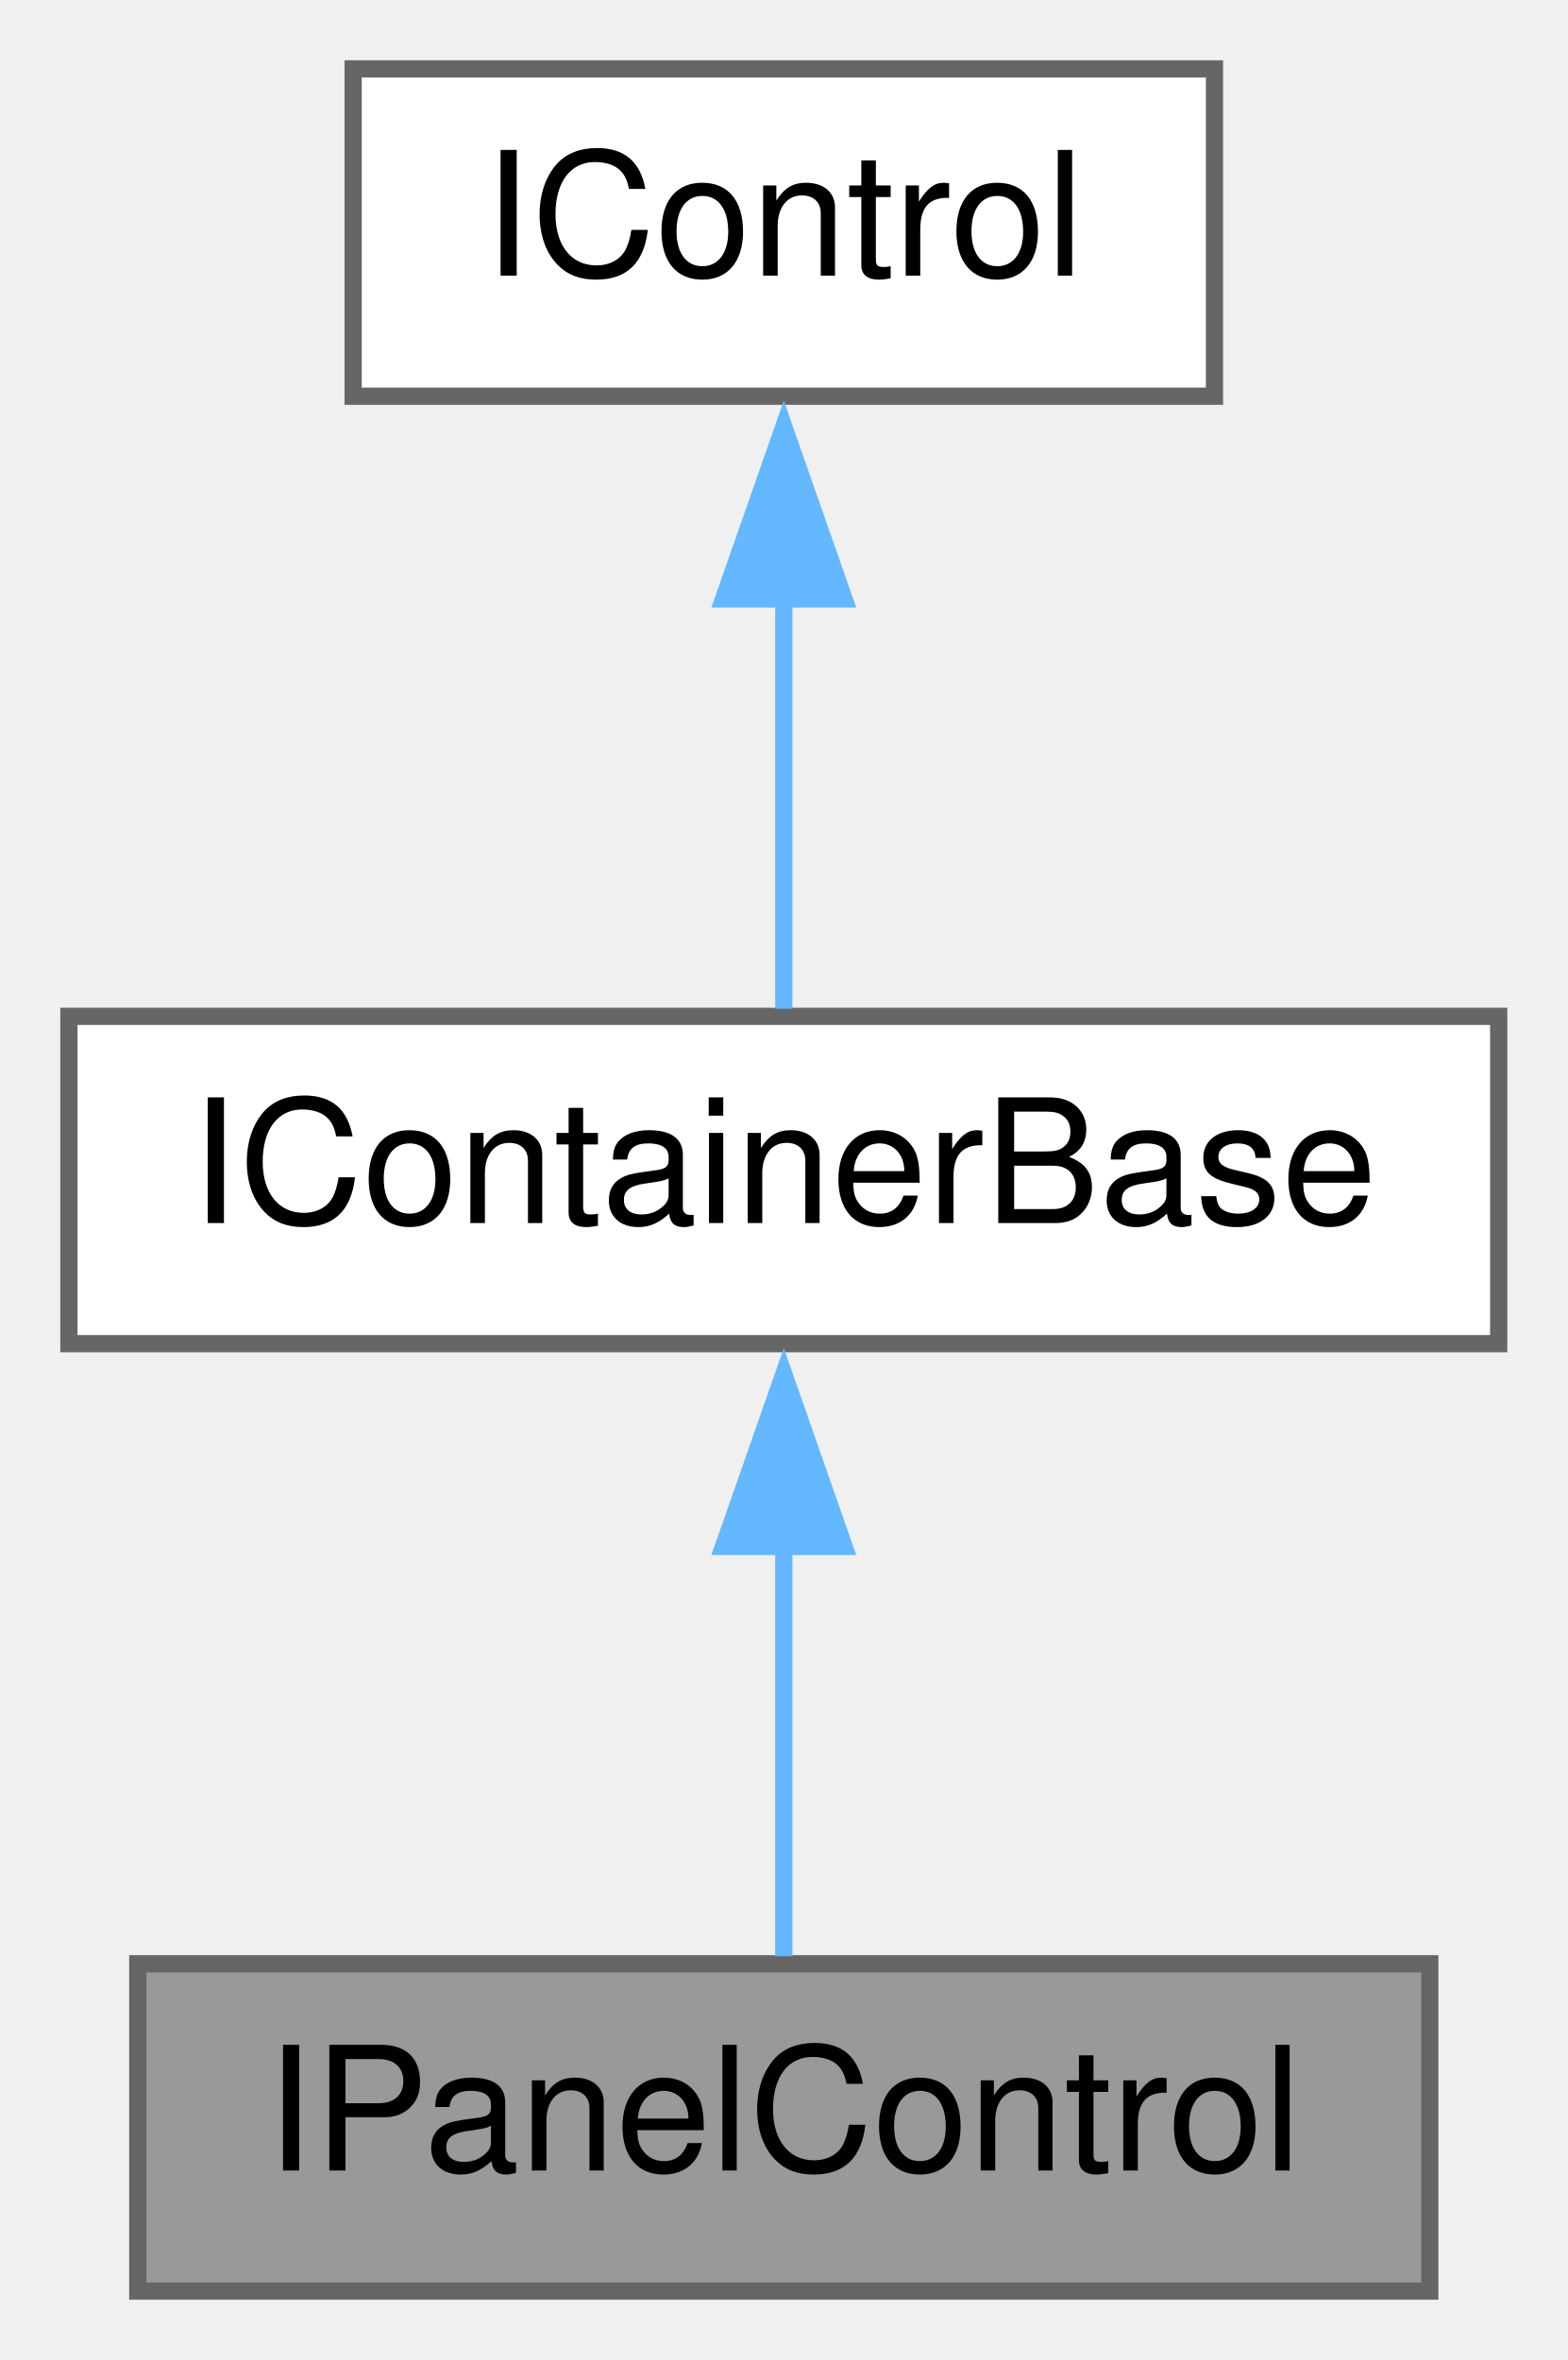
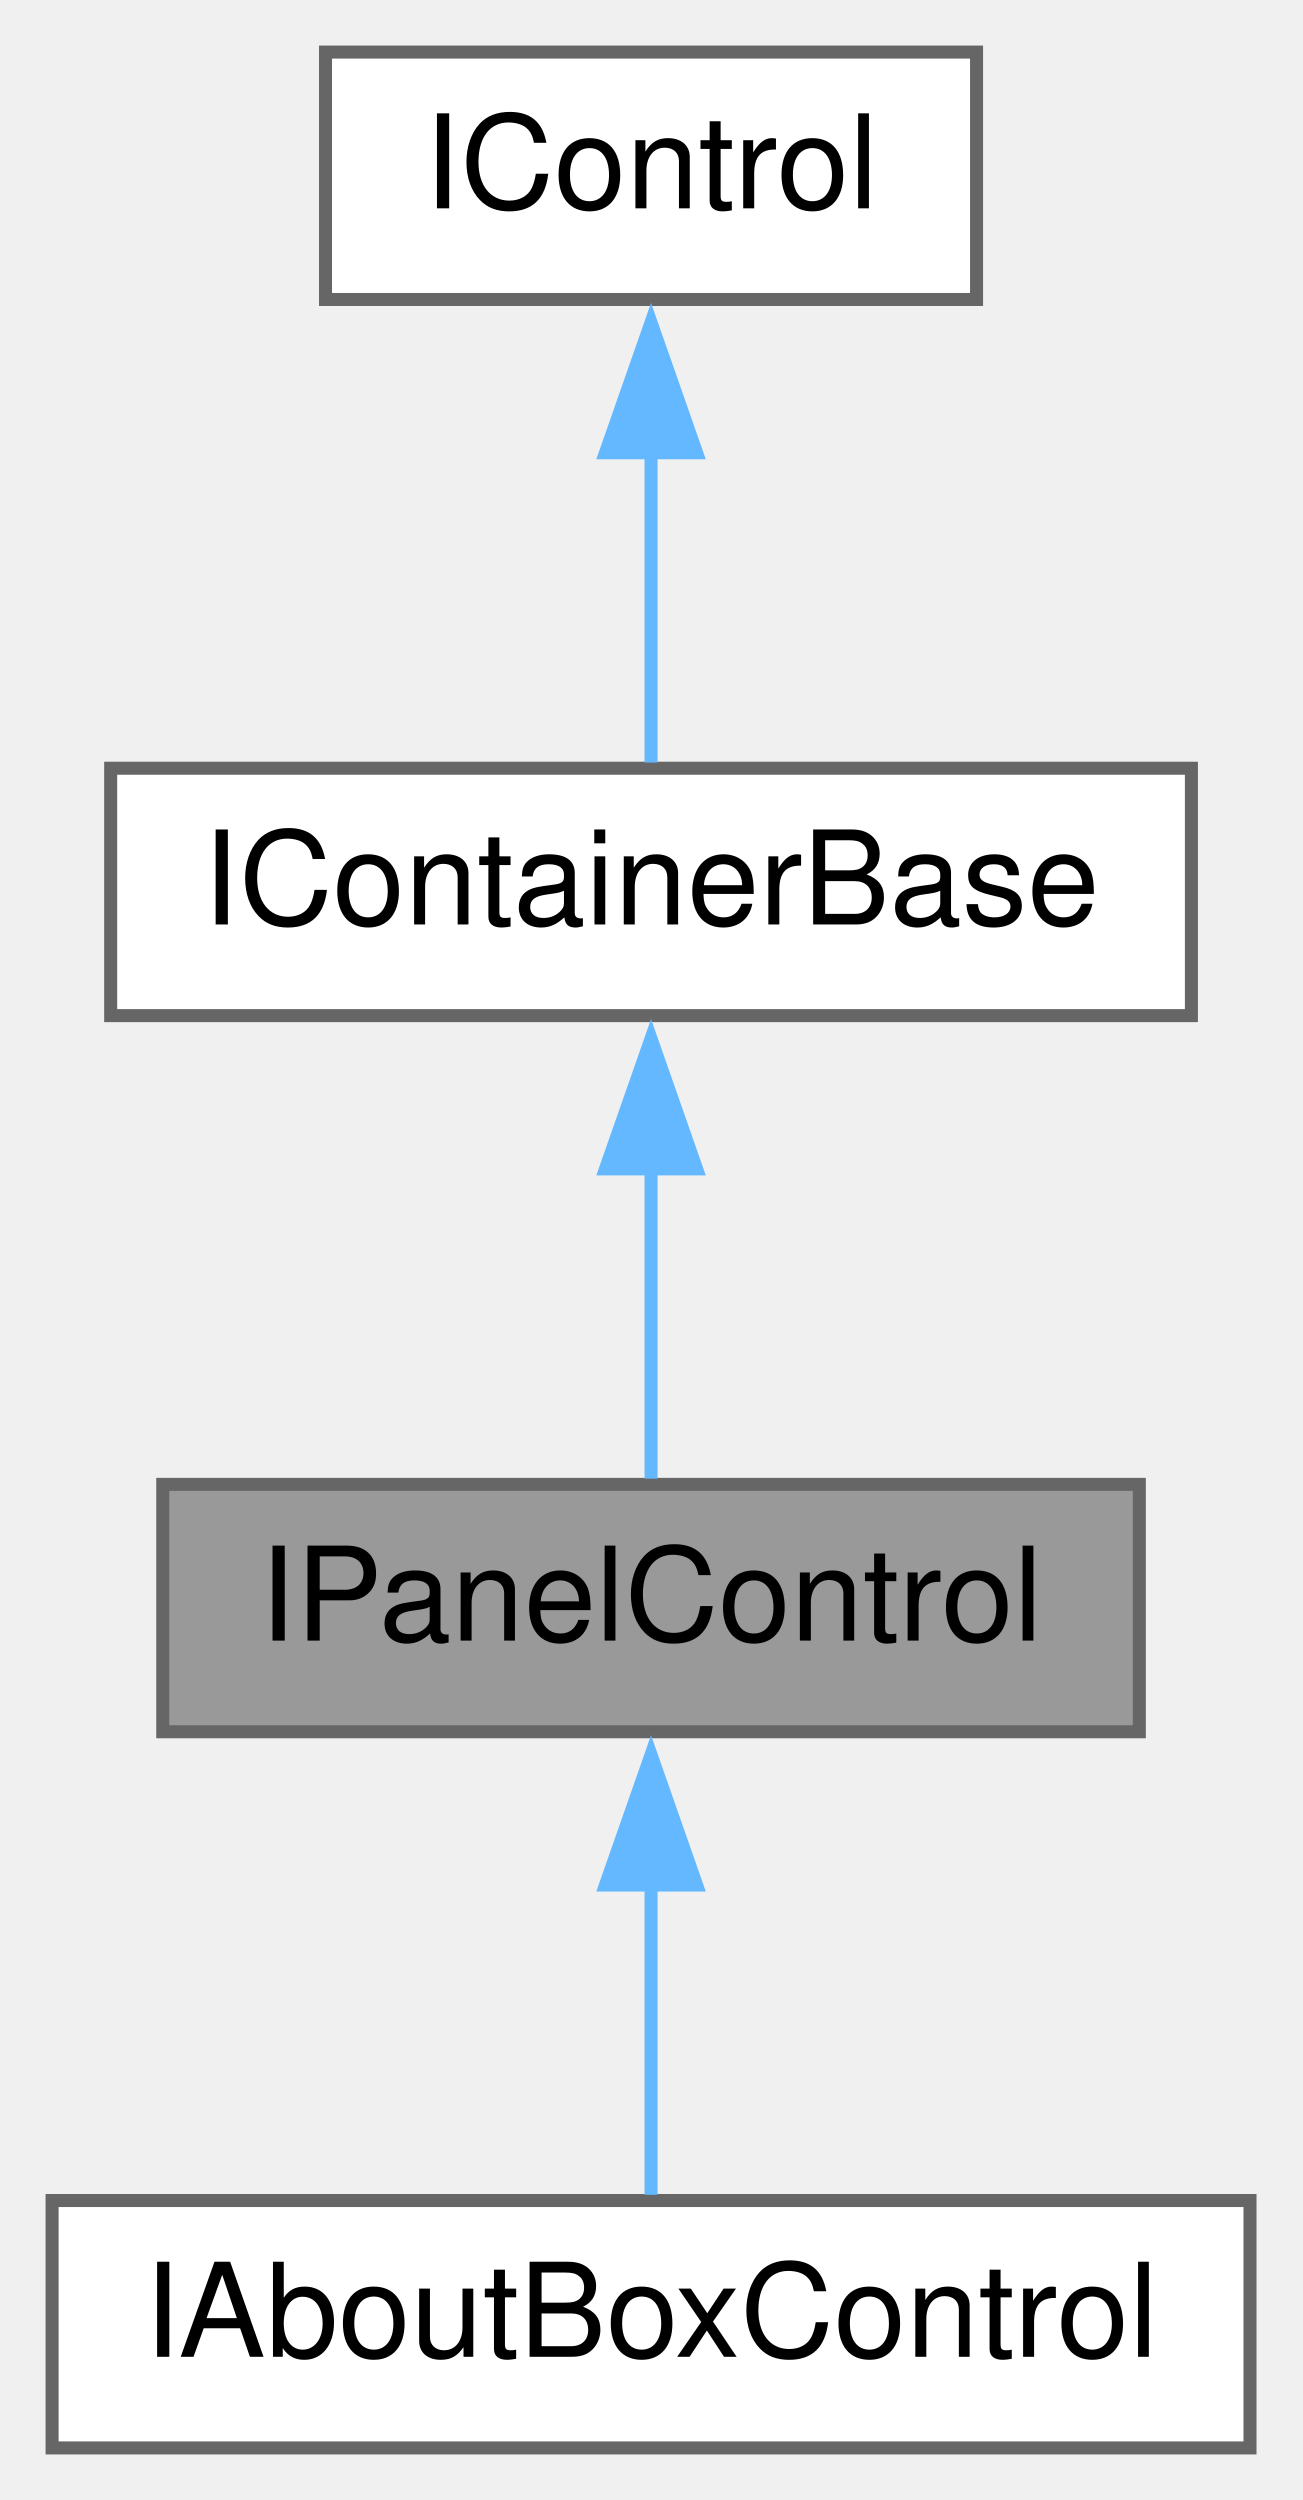
- <svg xmlns="http://www.w3.org/2000/svg" xmlns:xlink="http://www.w3.org/1999/xlink" width="91pt" height="137pt" viewBox="0.00 0.00 91.00 137.00">
-   <g id="graph0" class="graph" transform="scale(1 1) rotate(0) translate(4 133)">
+ <svg xmlns="http://www.w3.org/2000/svg" xmlns:xlink="http://www.w3.org/1999/xlink" width="100pt" height="192pt" viewBox="0.00 0.00 100.00 192.00">
+   <g id="graph0" class="graph" transform="scale(1 1) rotate(0) translate(4 188)">
    <g id="node1" class="node">
      <g id="a_node1">
        <a xlink:title="A basic control to fill a rectangle with a color or gradient.">
-           <polygon fill="#999999" stroke="#666666" points="79,-19 4,-19 4,0 79,0 79,-19" />
-           <text text-anchor="middle" x="41.5" y="-7" font-family="Helvetica,sans-Serif" font-size="10.00">IPanelControl</text>
+           <polygon fill="#999999" stroke="#666666" points="83.5,-74 8.5,-74 8.5,-55 83.5,-55 83.5,-74" />
+           <text text-anchor="middle" x="46" y="-62" font-family="Helvetica,sans-Serif" font-size="10.00">IPanelControl</text>
        </a>
      </g>
+     </g>
+     <g id="node4" class="node">
+       <g id="a_node4">
+         <a xlink:href="class_i_about_box_control.html" target="_top" xlink:title="A &quot;meta control&quot; which you can attach child controls to display an about box, or preferences panel Wh...">
+           <polygon fill="white" stroke="#666666" points="92,-19 0,-19 0,0 92,0 92,-19" />
+           <text text-anchor="middle" x="46" y="-7" font-family="Helvetica,sans-Serif" font-size="10.00">IAboutBoxControl</text>
+         </a>
+       </g>
+     </g>
+     <g id="edge3" class="edge">
+       <path fill="none" stroke="#63b8ff" d="M46,-43.35C46,-35.1 46,-25.97 46,-19.44" />
+       <polygon fill="#63b8ff" stroke="#63b8ff" points="42.5,-43.23 46,-53.23 49.5,-43.23 42.5,-43.23" />
    </g>
    <g id="node2" class="node">
      <g id="a_node2">
        <a xlink:href="class_i_container_base.html" target="_top" xlink:title="IContainerBase allows a control to nest sub controls and it clips the drawing of those subcontrols In...">
-           <polygon fill="white" stroke="#666666" points="83,-74 0,-74 0,-55 83,-55 83,-74" />
-           <text text-anchor="middle" x="41.5" y="-62" font-family="Helvetica,sans-Serif" font-size="10.00">IContainerBase</text>
+           <polygon fill="white" stroke="#666666" points="87.5,-129 4.5,-129 4.5,-110 87.5,-110 87.5,-129" />
+           <text text-anchor="middle" x="46" y="-117" font-family="Helvetica,sans-Serif" font-size="10.00">IContainerBase</text>
        </a>
      </g>
    </g>
    <g id="edge1" class="edge">
-       <path fill="none" stroke="#63b8ff" d="M41.5,-43.35C41.5,-35.1 41.5,-25.97 41.5,-19.44" />
-       <polygon fill="#63b8ff" stroke="#63b8ff" points="38,-43.23 41.5,-53.23 45,-43.23 38,-43.23" />
+       <path fill="none" stroke="#63b8ff" d="M46,-98.35C46,-90.1 46,-80.97 46,-74.44" />
+       <polygon fill="#63b8ff" stroke="#63b8ff" points="42.5,-98.23 46,-108.23 49.5,-98.23 42.5,-98.23" />
    </g>
    <g id="node3" class="node">
      <g id="a_node3">
        <a xlink:href="class_i_control.html" target="_top" xlink:title="The lowest level base class of an IGraphics control.">
-           <polygon fill="white" stroke="#666666" points="66.5,-129 16.5,-129 16.5,-110 66.5,-110 66.5,-129" />
-           <text text-anchor="middle" x="41.5" y="-117" font-family="Helvetica,sans-Serif" font-size="10.00">IControl</text>
+           <polygon fill="white" stroke="#666666" points="71,-184 21,-184 21,-165 71,-165 71,-184" />
+           <text text-anchor="middle" x="46" y="-172" font-family="Helvetica,sans-Serif" font-size="10.00">IControl</text>
        </a>
      </g>
    </g>
    <g id="edge2" class="edge">
-       <path fill="none" stroke="#63b8ff" d="M41.5,-98.35C41.5,-90.1 41.5,-80.97 41.5,-74.44" />
-       <polygon fill="#63b8ff" stroke="#63b8ff" points="38,-98.23 41.5,-108.23 45,-98.23 38,-98.23" />
+       <path fill="none" stroke="#63b8ff" d="M46,-153.35C46,-145.1 46,-135.97 46,-129.44" />
+       <polygon fill="#63b8ff" stroke="#63b8ff" points="42.5,-153.23 46,-163.23 49.5,-153.23 42.5,-153.23" />
    </g>
  </g>
</svg>
